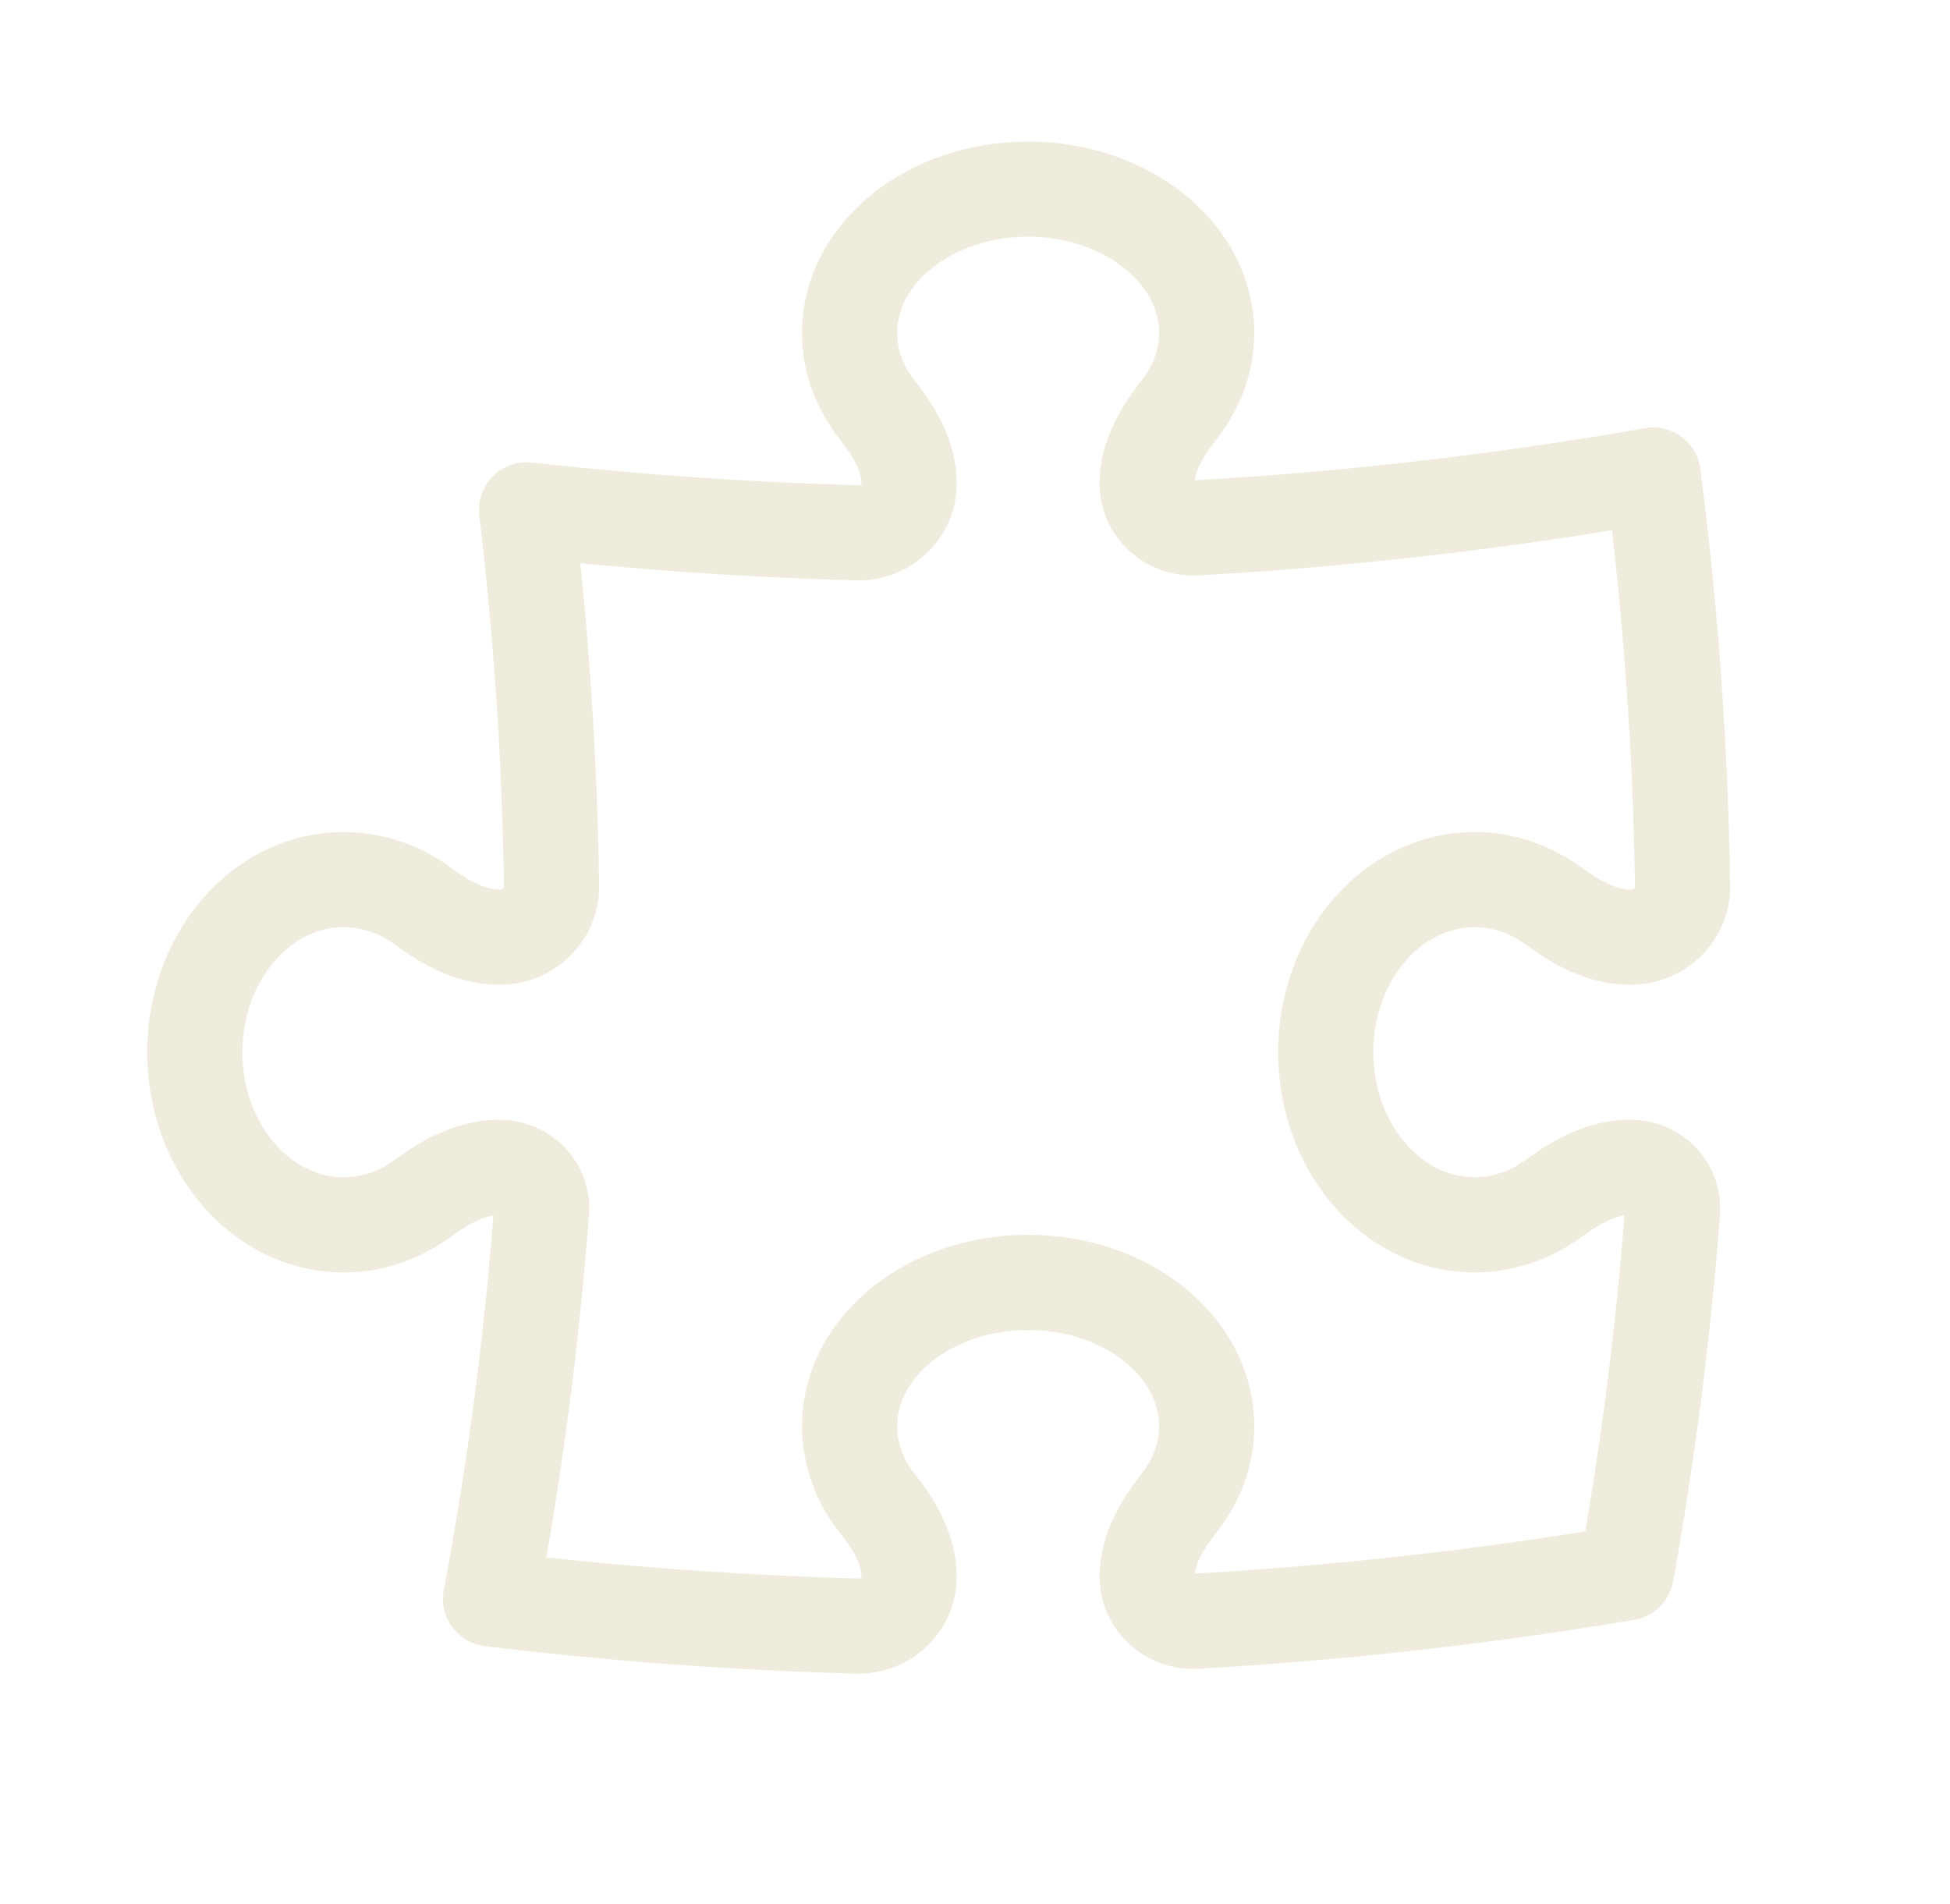
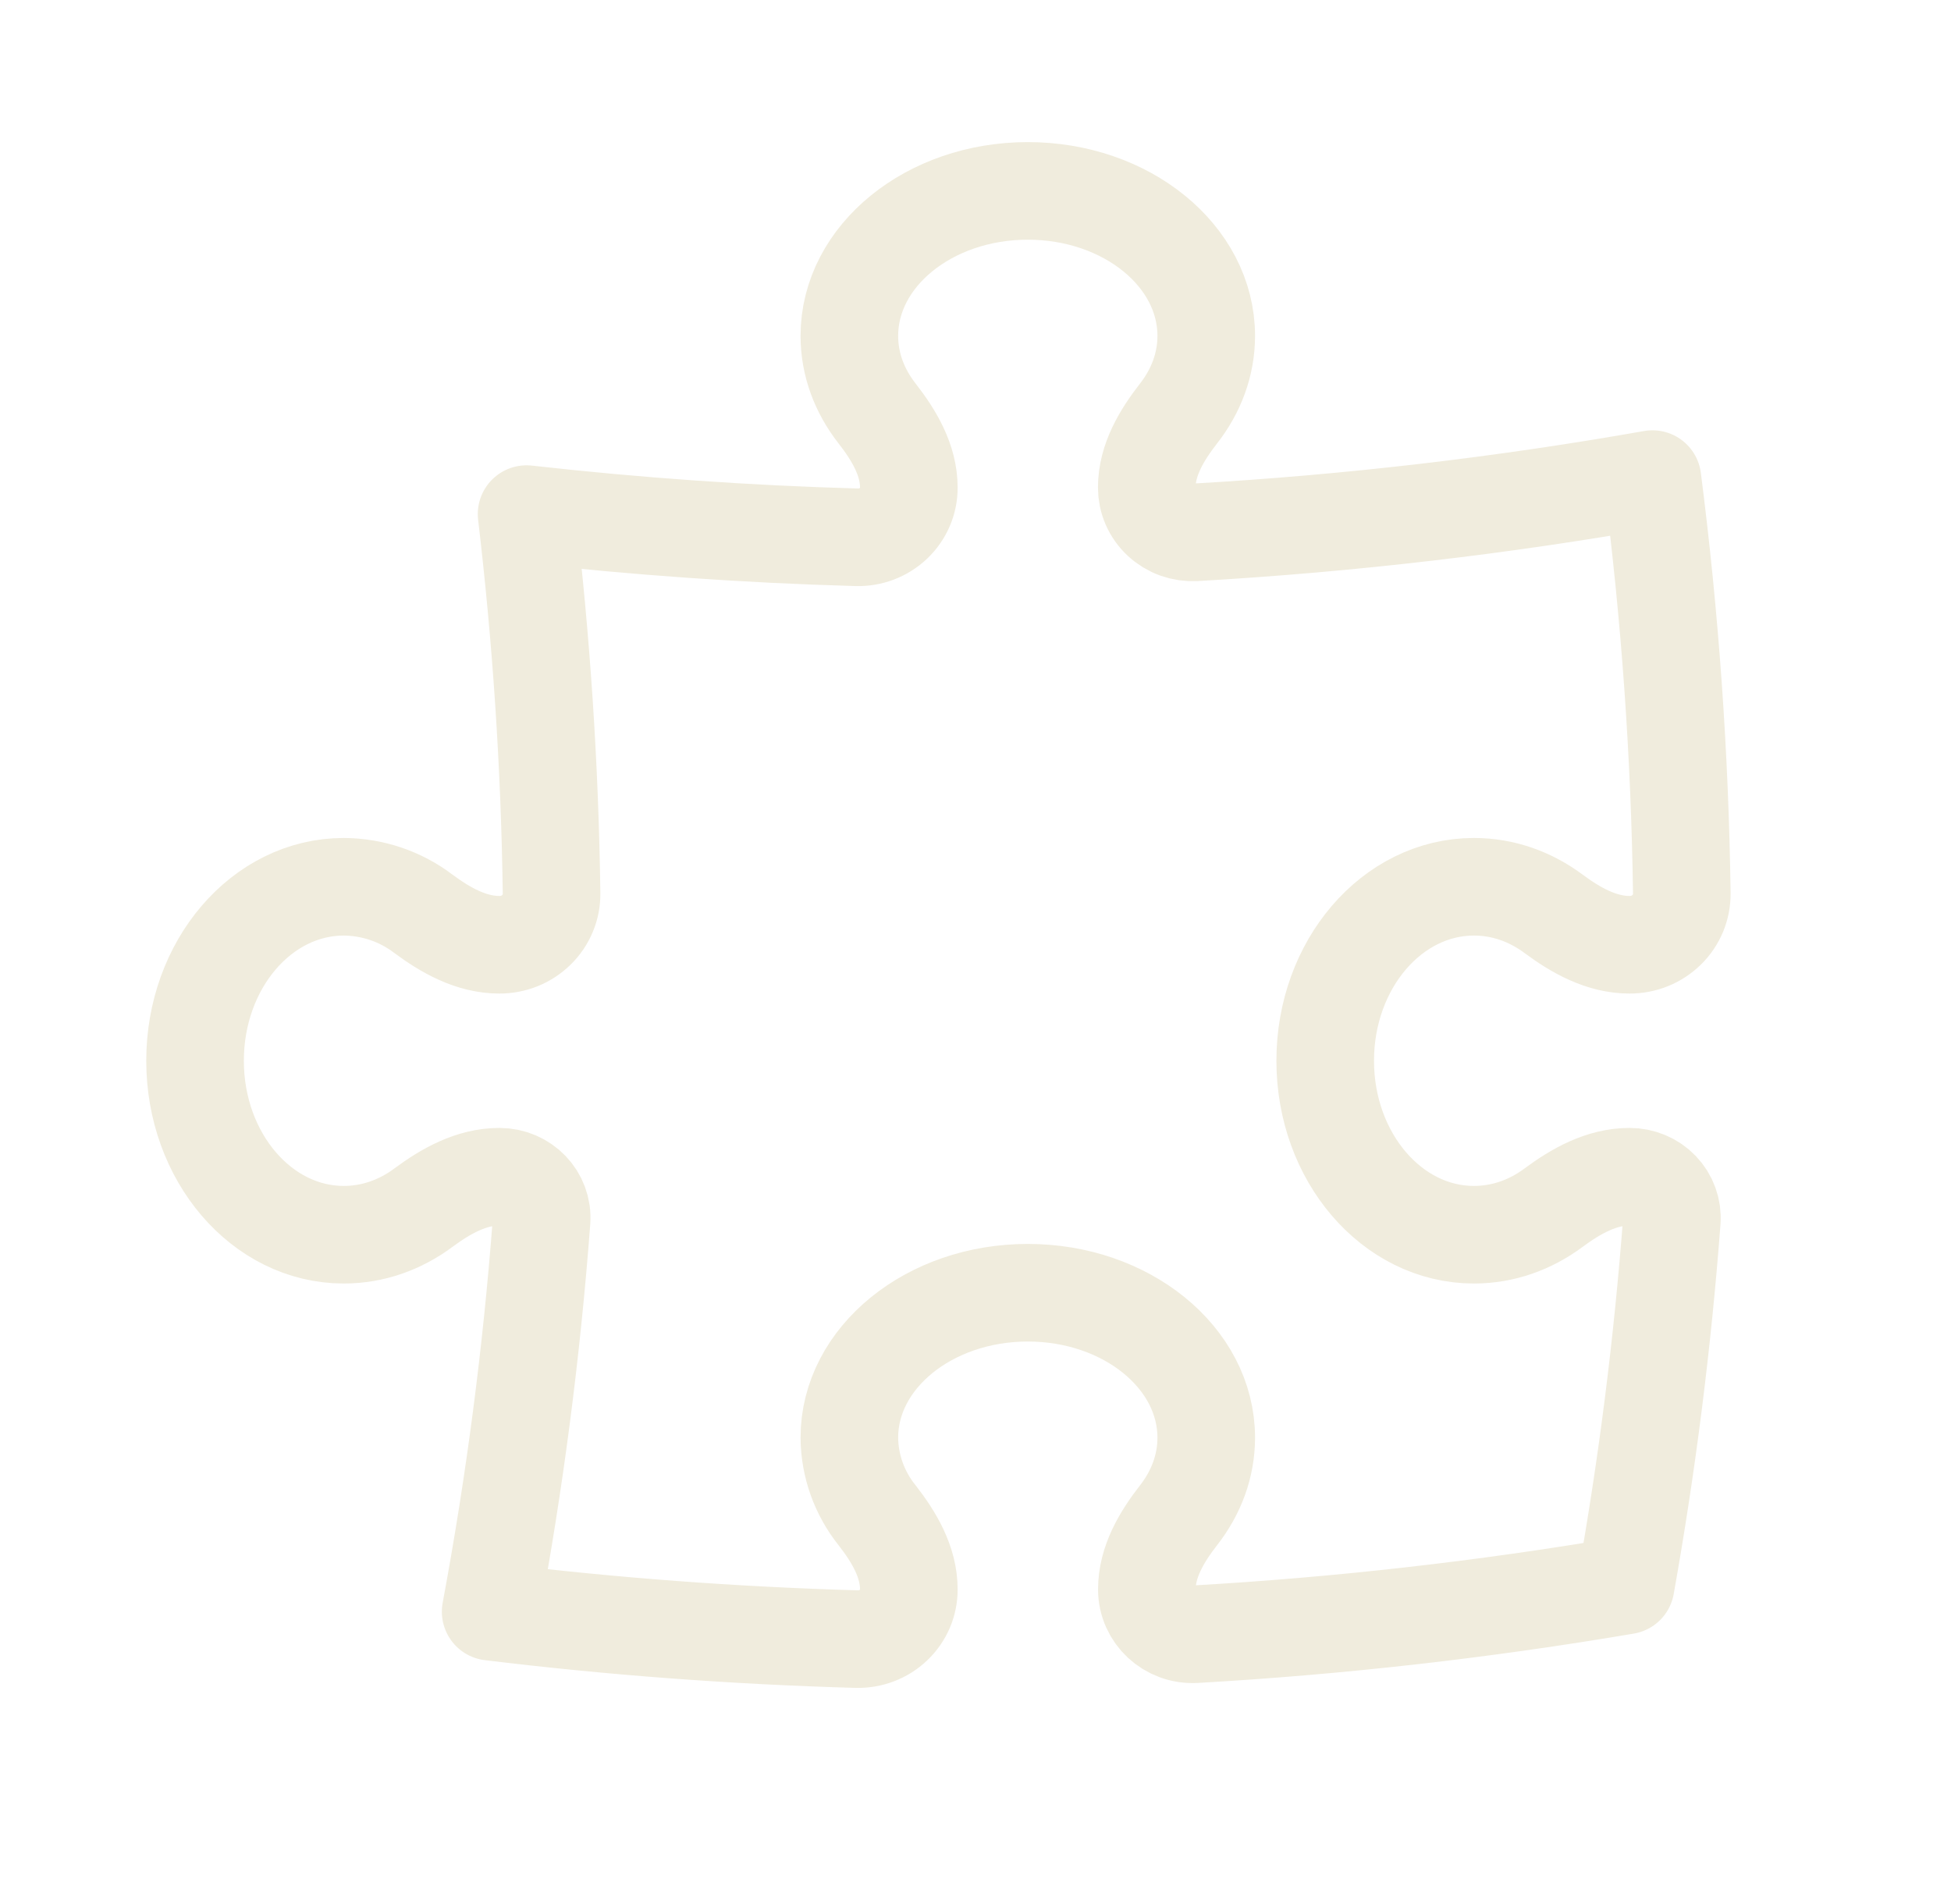
- <svg xmlns="http://www.w3.org/2000/svg" width="42" height="41" viewBox="0 0 42 41" fill="none">
-   <path d="M24.708 10.414C24.708 9.827 25.026 9.297 25.393 8.829C25.771 8.35 25.99 7.782 25.99 7.172C25.99 5.46 24.268 4.074 22.144 4.074C20.019 4.074 18.298 5.462 18.298 7.172C18.298 7.782 18.517 8.35 18.894 8.829C19.262 9.297 19.58 9.827 19.58 10.414C19.58 10.556 19.552 10.696 19.495 10.827C19.439 10.957 19.356 11.076 19.251 11.175C19.146 11.274 19.022 11.352 18.885 11.404C18.749 11.455 18.603 11.48 18.457 11.476C16.078 11.41 13.704 11.245 11.341 10.981C11.659 13.646 11.841 16.351 11.879 19.089C11.881 19.233 11.853 19.375 11.797 19.508C11.741 19.641 11.658 19.762 11.554 19.864C11.449 19.966 11.325 20.047 11.187 20.102C11.05 20.157 10.903 20.185 10.754 20.184C10.148 20.184 9.599 19.877 9.115 19.522C8.625 19.152 8.022 18.949 7.401 18.945C5.63 18.945 4.196 20.609 4.196 22.663C4.196 24.717 5.631 26.381 7.401 26.381C8.031 26.381 8.619 26.169 9.115 25.804C9.599 25.449 10.148 25.142 10.754 25.142C11.284 25.142 11.703 25.571 11.664 26.083C11.451 28.885 11.085 31.674 10.566 34.438C13.161 34.752 15.793 34.948 18.457 35.023C18.603 35.026 18.749 35.002 18.885 34.95C19.022 34.898 19.146 34.82 19.251 34.721C19.356 34.622 19.439 34.504 19.495 34.373C19.552 34.242 19.58 34.102 19.58 33.96C19.58 33.374 19.262 32.843 18.894 32.376C18.512 31.902 18.302 31.319 18.298 30.718C18.298 29.008 20.021 27.62 22.144 27.62C24.268 27.62 25.99 29.008 25.99 30.718C25.99 31.328 25.771 31.896 25.393 32.376C25.026 32.843 24.709 33.374 24.709 33.96C24.709 34.51 25.183 34.95 25.752 34.919C28.862 34.742 31.959 34.394 35.029 33.878C35.493 31.297 35.825 28.696 36.024 26.083C36.032 25.963 36.016 25.841 35.974 25.727C35.932 25.613 35.866 25.509 35.781 25.42C35.695 25.332 35.592 25.261 35.477 25.213C35.362 25.165 35.238 25.141 35.112 25.142C34.506 25.142 33.957 25.449 33.473 25.804C32.977 26.169 32.389 26.381 31.759 26.381C29.99 26.381 28.554 24.717 28.554 22.663C28.554 20.609 29.99 18.945 31.759 18.945C32.391 18.945 32.977 19.157 33.473 19.522C33.957 19.877 34.506 20.184 35.114 20.184C35.263 20.185 35.41 20.157 35.547 20.102C35.684 20.047 35.809 19.966 35.914 19.864C36.018 19.762 36.101 19.641 36.157 19.508C36.213 19.375 36.241 19.233 36.239 19.089C36.198 16.128 35.987 13.171 35.606 10.232C32.383 10.797 29.094 11.181 25.75 11.371C25.616 11.378 25.481 11.358 25.355 11.313C25.228 11.268 25.113 11.199 25.015 11.109C24.917 11.019 24.84 10.911 24.787 10.791C24.734 10.672 24.707 10.544 24.708 10.414Z" stroke="#F0ECDD" stroke-width="2.051" stroke-linecap="round" stroke-linejoin="round" />
+ <svg xmlns="http://www.w3.org/2000/svg" width="41" height="40" viewBox="0 0 41 40" fill="none">
+   <path d="M24.099 10.247C24.099 9.67 24.41 9.149 24.768 8.689C25.136 8.218 25.349 7.659 25.349 7.059C25.349 5.376 23.671 4.012 21.599 4.012C19.528 4.012 17.849 5.377 17.849 7.059C17.849 7.659 18.063 8.218 18.431 8.689C18.79 9.149 19.099 9.67 19.099 10.247C19.1 10.387 19.072 10.525 19.017 10.653C18.962 10.782 18.881 10.898 18.779 10.996C18.677 11.093 18.556 11.17 18.423 11.221C18.29 11.272 18.147 11.296 18.005 11.292C15.686 11.227 13.371 11.064 11.066 10.805C11.376 13.426 11.555 16.086 11.591 18.779C11.593 18.92 11.566 19.06 11.511 19.191C11.457 19.322 11.376 19.441 11.274 19.541C11.172 19.641 11.05 19.721 10.917 19.775C10.783 19.829 10.639 19.856 10.495 19.856C9.903 19.856 9.368 19.554 8.896 19.204C8.418 18.84 7.831 18.641 7.224 18.637C5.498 18.637 4.099 20.274 4.099 22.294C4.099 24.313 5.499 25.95 7.224 25.95C7.839 25.95 8.413 25.742 8.896 25.383C9.368 25.033 9.903 24.731 10.495 24.731C11.011 24.731 11.419 25.154 11.381 25.657C11.174 28.412 10.817 31.155 10.311 33.873C12.841 34.182 15.408 34.375 18.005 34.449C18.147 34.452 18.29 34.428 18.423 34.377C18.556 34.326 18.677 34.25 18.779 34.152C18.881 34.055 18.962 33.938 19.017 33.81C19.072 33.681 19.1 33.543 19.099 33.404C19.099 32.827 18.79 32.305 18.431 31.845C18.058 31.379 17.854 30.806 17.849 30.215C17.849 28.534 19.529 27.169 21.599 27.169C23.671 27.169 25.349 28.534 25.349 30.215C25.349 30.815 25.136 31.374 24.768 31.845C24.41 32.305 24.101 32.827 24.101 33.404C24.101 33.945 24.563 34.377 25.118 34.346C28.15 34.172 31.17 33.83 34.163 33.322C34.616 30.785 34.939 28.226 35.133 25.657C35.142 25.538 35.125 25.419 35.084 25.307C35.044 25.195 34.98 25.092 34.896 25.005C34.813 24.918 34.712 24.849 34.6 24.802C34.487 24.755 34.367 24.73 34.245 24.731C33.653 24.731 33.118 25.033 32.646 25.383C32.163 25.742 31.59 25.95 30.974 25.95C29.25 25.95 27.849 24.313 27.849 22.294C27.849 20.274 29.25 18.637 30.974 18.637C31.591 18.637 32.163 18.845 32.646 19.204C33.118 19.554 33.653 19.856 34.246 19.856C34.391 19.856 34.535 19.829 34.668 19.775C34.802 19.721 34.923 19.641 35.026 19.541C35.128 19.441 35.208 19.322 35.263 19.191C35.317 19.06 35.344 18.92 35.343 18.779C35.303 15.866 35.097 12.959 34.726 10.069C31.583 10.624 28.376 11.001 25.116 11.188C24.985 11.195 24.854 11.176 24.73 11.132C24.607 11.088 24.494 11.019 24.399 10.931C24.304 10.843 24.228 10.736 24.177 10.619C24.125 10.501 24.099 10.375 24.099 10.247Z" stroke="#F0ECDD" stroke-width="2.051" stroke-linecap="round" stroke-linejoin="round" />
</svg>
